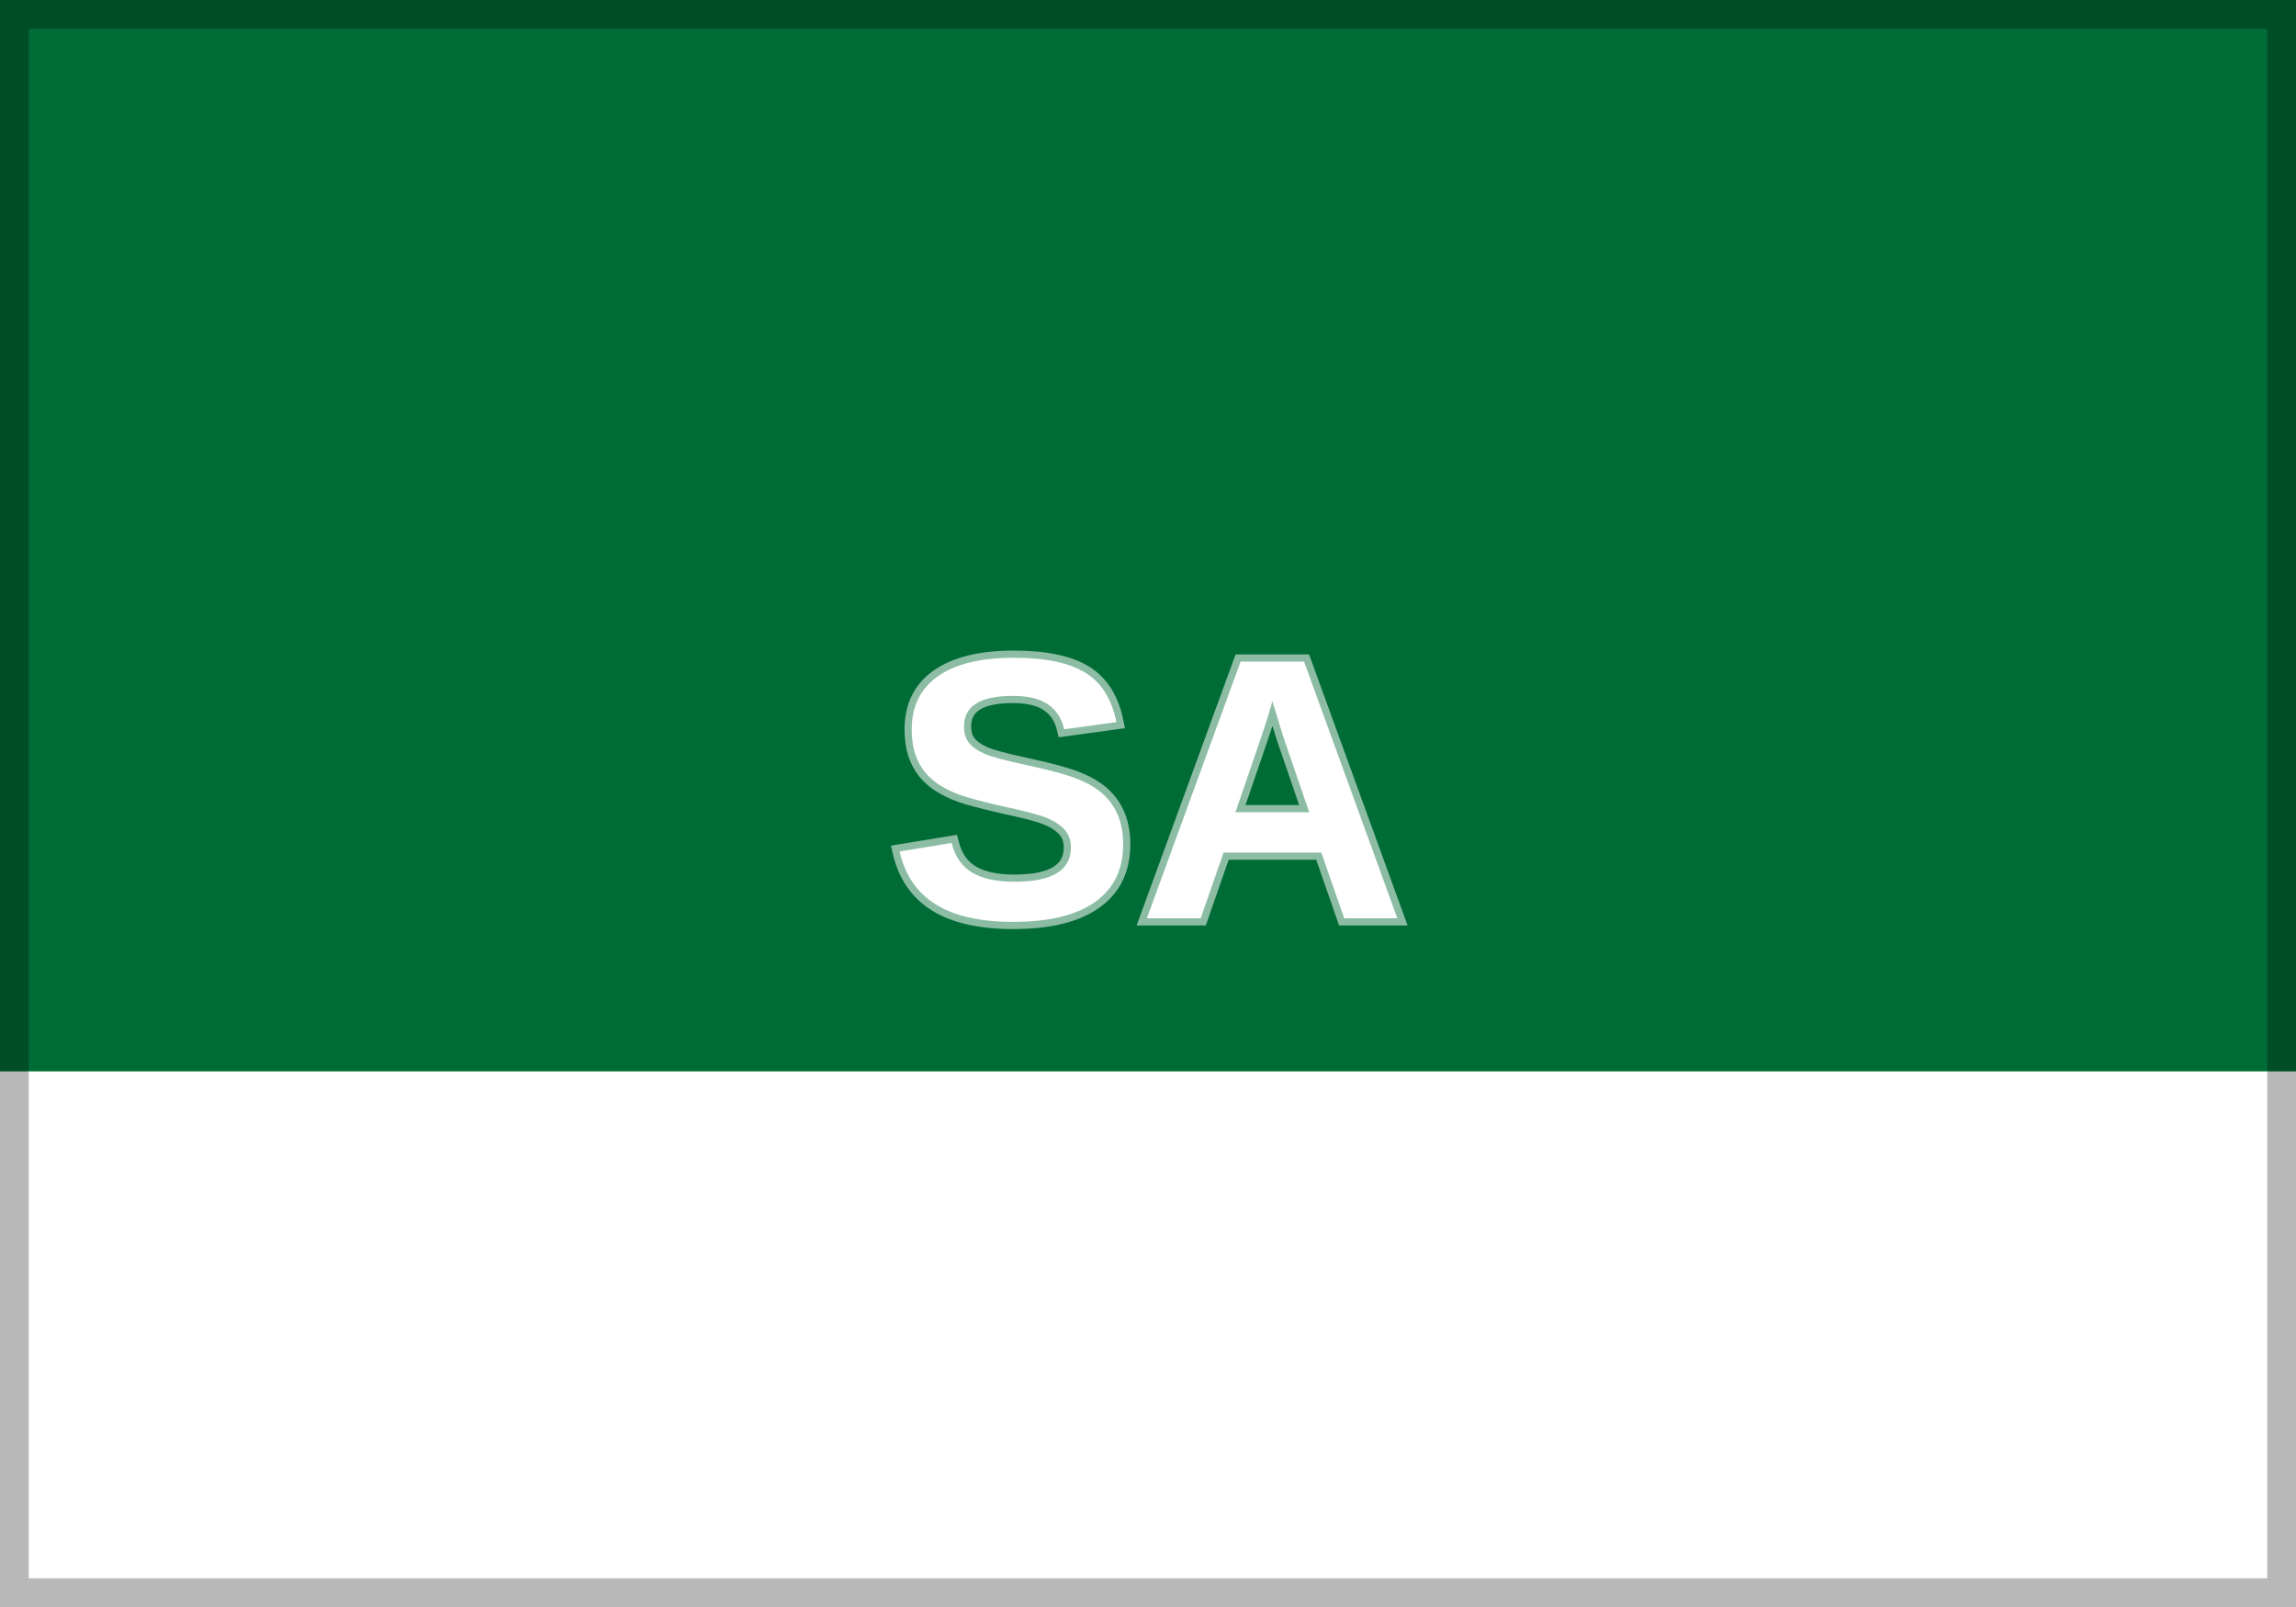
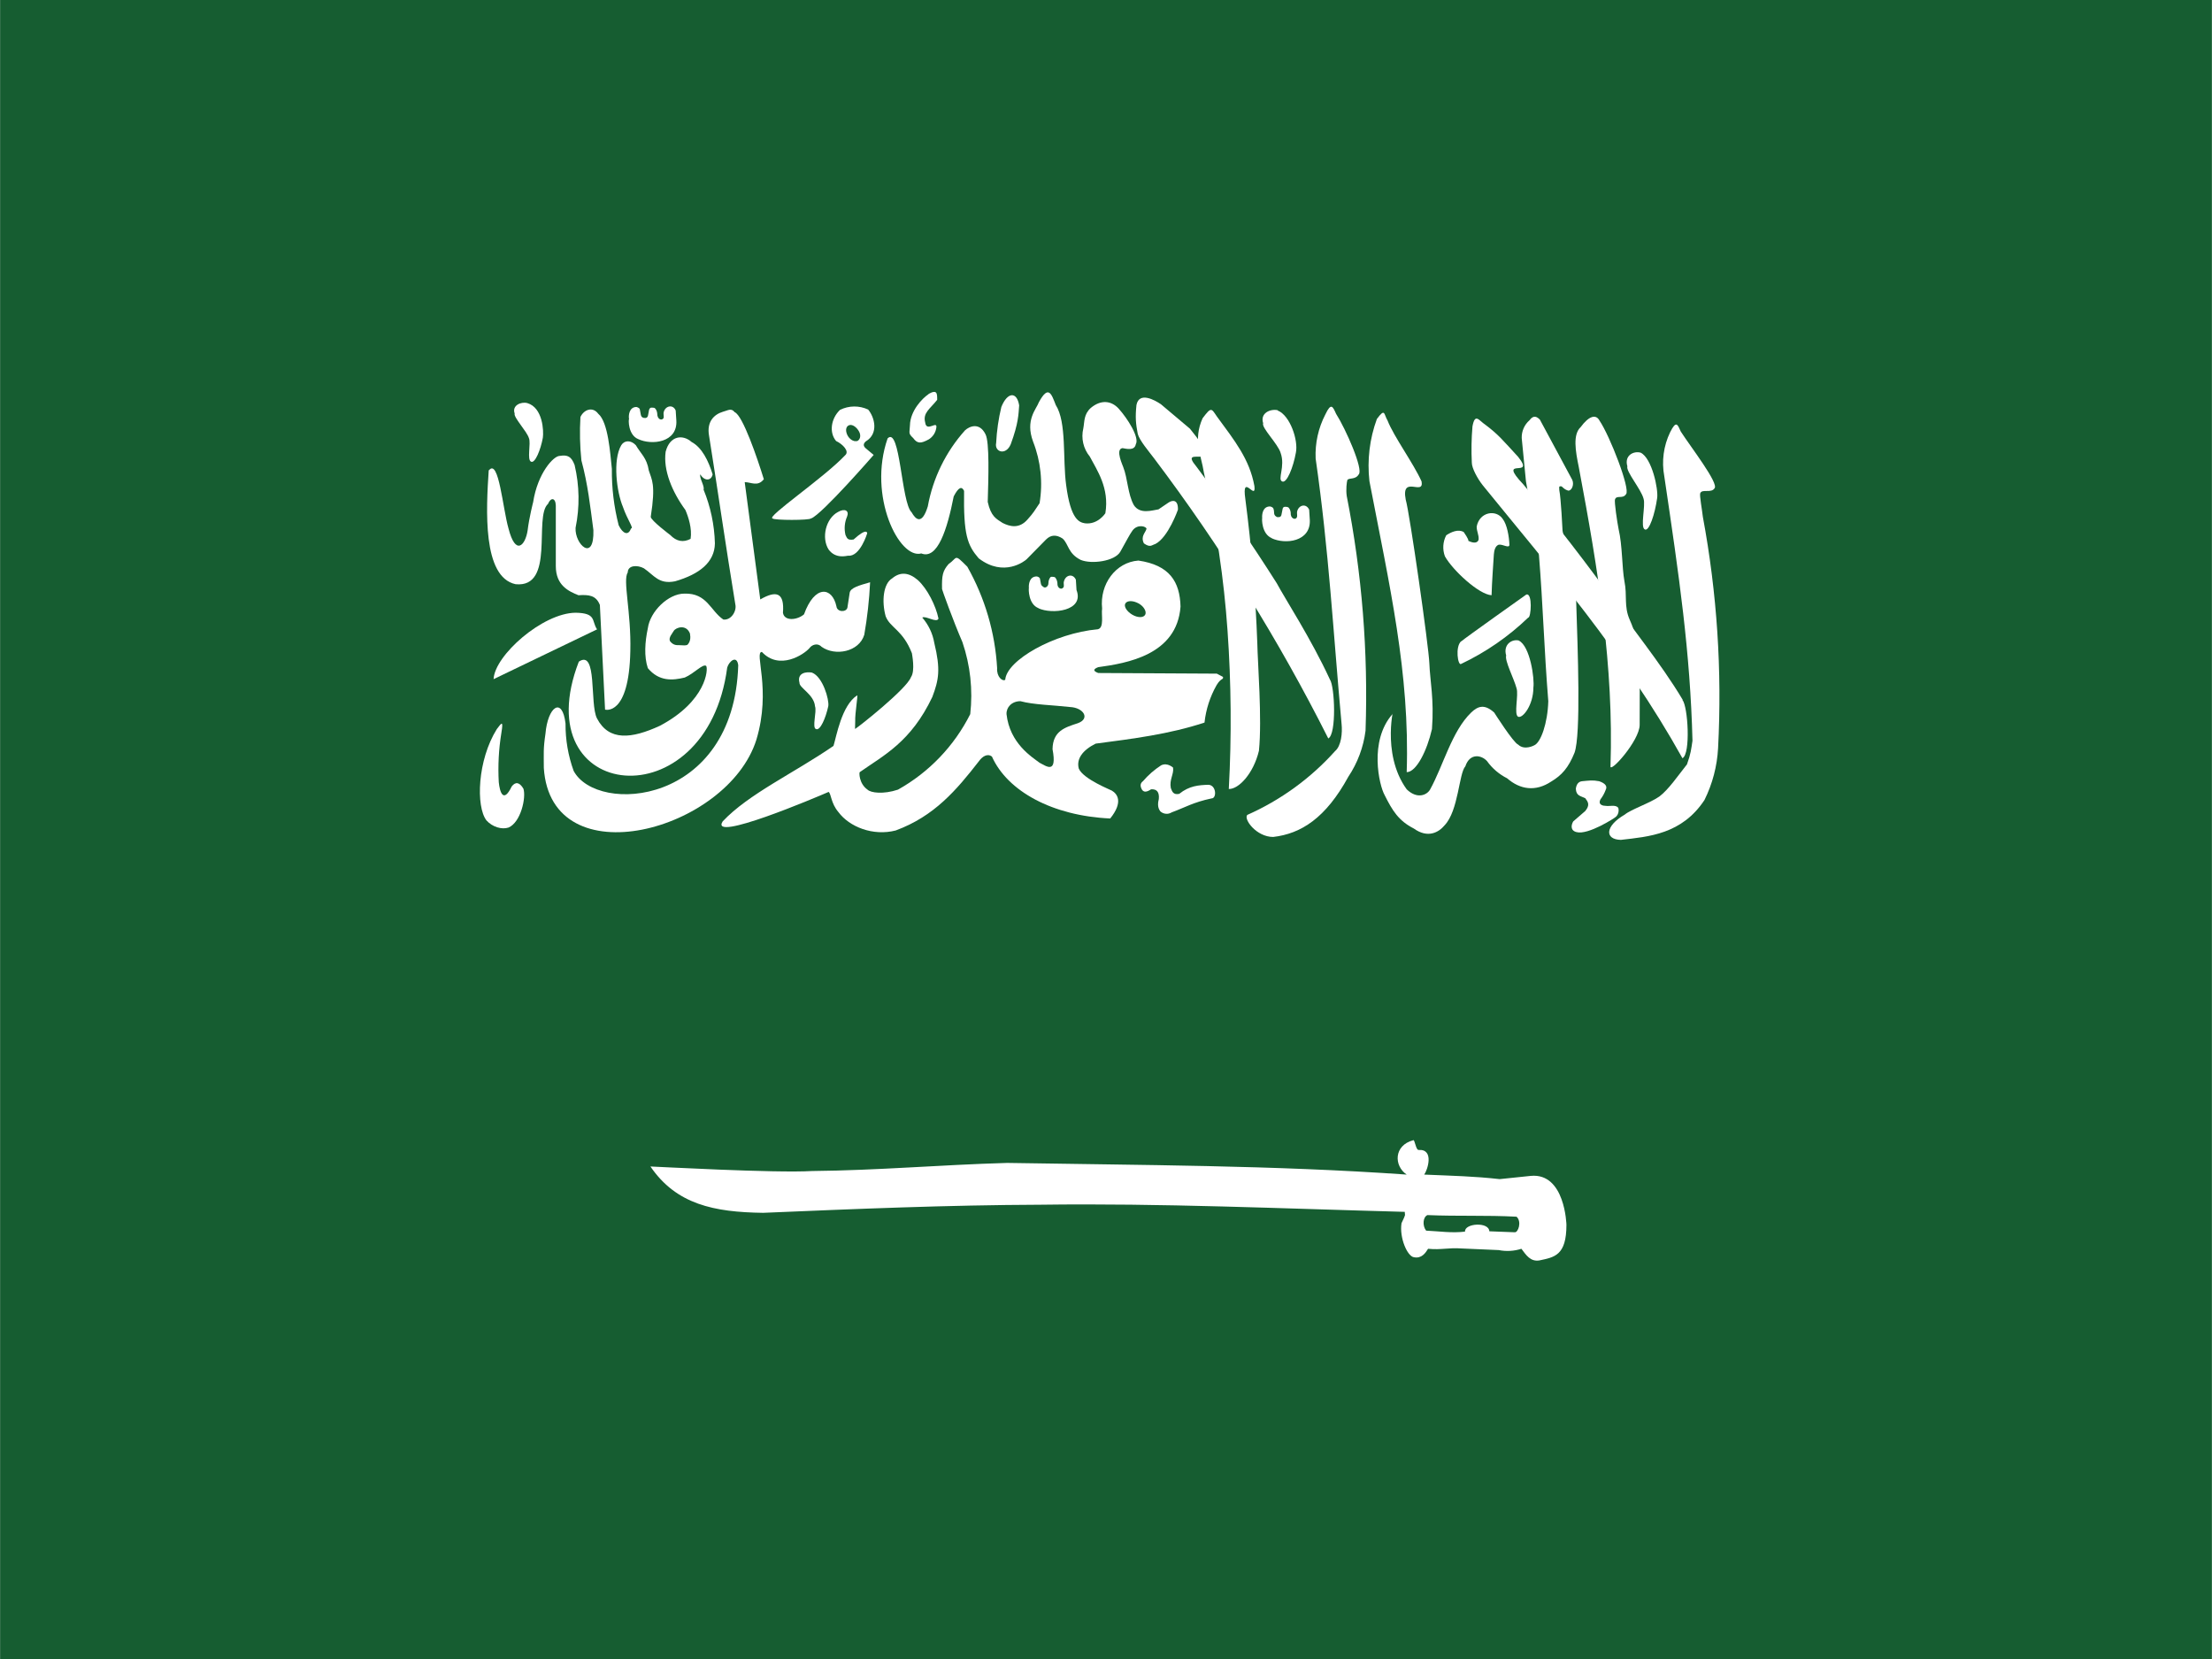
- <svg xmlns="http://www.w3.org/2000/svg" width="160" height="112" viewBox="0 0 160 112">
-   <rect width="160" height="112" fill="#006c35" />
-   <rect y="37.33" width="160" height="37.34" fill="#006c35" />
-   <rect y="74.67" width="160" height="37.33" fill="#fff" />
-   <rect x="1" y="1" width="158" height="110" fill="none" stroke="rgba(0,0,0,.28)" stroke-width="2" />
-   <text x="80" y="64" text-anchor="middle" font-family="Arial, sans-serif" font-size="26" font-weight="700" fill="#fff" paint-order="stroke" stroke="rgba(255,255,255,.55)" stroke-width="1">SA</text>
+ <svg xmlns="http://www.w3.org/2000/svg" id="flag-icons-sa" viewBox="0 0 640 480">
+   <defs>
+     <clipPath id="sa-a">
+       <path fill-opacity=".7" d="M-85.3 0h682.6v512H-85.3z" />
+     </clipPath>
+   </defs>
+   <g fill-rule="evenodd" clip-path="url(#sa-a)" transform="translate(80)scale(.9375)">
+     <path fill="#165d31" d="M-128 0h768v512h-768z" />
+     <path fill="#fff" d="M65.5 145.1c-.8 12-2 33 8.3 35.2 12.3 1.2 5.5-20.8 10-24.8.8-2 2.3-2 2.4.5v18.7c0 6 4 7.8 7 9 3.2-.2 5.4 0 6.6 3l1.6 32.3s7.4 2.2 7.8-18.1c.3-12-2.4-21.9-.8-24.2 0-2.3 3-2.4 5-1.3 3.2 2.2 4.6 5 9.6 4 7.6-2.2 12.2-5.9 12.3-11.7a47 47 0 0 0-3.5-16.6c.4-1-1.4-3.7-1-4.7 1.3 2.2 3.4 2 3.8 0-1.3-4.2-3.3-8.3-6.5-10-2.7-2.4-6.7-2-8 3-.8 5.7 2 12.4 6.1 18 .9 2.1 2.1 5.7 1.6 8.9q-3.4 1.8-6.3-1.2s-6-4.5-6-5.6c1.6-10.2.3-11.4-.6-14.3-.6-3.9-2.5-5.2-4-7.8-1.5-1.6-3.5-1.6-4.5 0-2.7 4.6-1.4 14.5.5 19 1.4 4.1 3.5 6.7 2.5 6.7-.8 2.3-2.5 1.7-3.8-1a67 67 0 0 1-2.1-17.4c-.5-4.6-1.1-14.4-4.2-17-1.8-2.4-4.5-1.2-5.5 1a82 82 0 0 0 .3 13.4c2 7.4 2.7 14 3.7 21.5.3 10.1-5.8 4.4-5.5-.7a45 45 0 0 0-.3-19.4c-1-2.6-2.1-3.2-4.6-2.8-1.9 0-6.8 5.3-8.2 14.3 0 0-1.2 4.6-1.7 8.7-.7 4.6-3.7 8-5.9-.6-1.8-6.3-3-21.6-6-18z" />
+     <path fill="#fff" d="m99 194.2-32 15.4c.3-7.3 15.1-20.4 25.3-20.5 6.5.1 4.9 2.5 6.6 5.1z" />
+     <path fill="#fff" d="M93.3 204.2c-16.8 43.5 39.5 49.6 45.8 1.8.6-2 3-3.9 3.4-.7-1.3 43.3-43.6 46.2-50.8 32.6a42 42 0 0 1-2.5-14.6c-1-8.5-5.5-5.2-6.2 3.2-.7 4.7-.5 6-.5 10.5 2.2 34.2 56.7 19.5 65.6-8.7 4.7-15.6-.8-27.1 1.7-27.1 5.4 5.8 13 .8 14.7-1.2.7-1 2.5-1.7 3.7-.4 4.2 3 11.6 1.6 13.2-3.7q1.4-8 1.8-16.2c-3.5 1-6 1.7-6.3 3.2l-.7 4.6c-.3 1.5-3.2 1.5-3.4-.4-1.3-6-6.7-6.7-10 2.5-2.1 1.8-6.1 2.2-6.5-.5.5-6.2-2-7-7-4.1l-4.8-36.2c2 0 4 1.5 5.9-.9-2-6.5-6.5-19.7-9-20.7-1.1-1.4-2.1-.5-3.7-.1-2.6.8-5 3-4.2 7.4 3 18.8 5 33.1 8.1 52 .5 2.1-1.3 5-3.7 4.7-4-2.7-5-8.2-12-8-5 0-10.6 5.5-11.3 10.7-.9 4.2-1.2 8.7 0 12.3 3.5 4.2 7.7 3.8 11.4 2.9 3-1.3 5.5-4.3 6.6-3.6.7.9.1 10.9-14.3 18.5-8.7 4-15.7 4.8-19.4-2.3-2.3-4.5.2-21.4-5.6-17.5" />
+     <path fill="#fff" d="M165 160c3.3-1.2 19.3-19.6 19.3-19.6l-2.4-2q-1.3-1.1 0-2.2c4-2.4 2.7-7.4.7-9.8a10 10 0 0 0-8.7.1c-2.8 2.7-3.4 7-1.2 9.6 2.1 1 4.2 3.2 2.8 4.4-6.6 7-24.5 19.1-22.4 19.5.4.6 11.5.6 11.8 0zm-97 65c-6 9.6-6.5 23.9-3.2 28.2 1.8 2 4.7 2.9 6.8 2.2 3.8-1.6 5.5-9.3 4.6-12q-1.8-3-3.6-.7c-2.6 5.4-3.7 1.7-4-1.3a70 70 0 0 1 .8-15.2c.7-4.2 0-3-1.4-1.2m257.1-15.3c-5.8-12.6-13.9-25-16.4-29.7a558 558 0 0 0-24.8-36c-6.2-7.4 10.2 3.1-2-11.7l-8.9-7.5c-2-1.4-6.8-4-7.6.2-.4 3.8-.2 5.8.4 8.9.5 2 3.5 5.5 5 7.5a565 565 0 0 1 53.8 86.5c2.6-1.3 2-16.1.5-18.2" />
+     <path fill="#fff" d="M299.6 251.5c-1.2 1.3 2.8 6.8 8 6.8 8.6-1 16.2-5.8 23.2-18.6a33 33 0 0 0 5.3-14.2 317 317 0 0 0-5.8-72.4c-.3-2 0-4.4.2-5 .6-.7 2.5 0 3.5-1.7 1.5-1.5-4-14-7-18.7-1-2.2-1.5-3.6-3.3.2a27 27 0 0 0-3 13.6c4.1 28.5 5.4 53.4 8 81.9.3 2.8-.1 6.8-2 8.4a80 80 0 0 1-27.1 19.7m116.5-.1c-6.2 3.6-6.2 7.7-1.2 7.8 8.6-1 18.8-1.7 25.8-12.3a41 41 0 0 0 4.2-16 303 303 0 0 0-4.7-71.4c-.2-2-1.1-6.7-.8-7.3.6-1.4 3.4.1 4.4-1.5 1.4-1.5-7.3-12.7-10.4-17.5-1-2.2-1.4-3.6-3.3.2a22 22 0 0 0-1.8 13.6c4.6 31 8 54.2 8.7 81.6-.4 2.6-.5 4-1.7 7.3-2.7 3.4-5.7 7.8-8.5 9.9-2.8 2-8.8 4-10.7 5.6" />
+     <path fill="#fff" d="M420.7 223.7q.1-10.9-.1-19a34 34 0 0 0-3-13.5c-1.8-4.1-.7-7.4-1.6-11.8-.8-4.4-.6-11-1.8-16.1-.4-2-1.4-8.5-1.1-9.2.5-1.4 2.4 0 3.4-1.6 1.4-1.5-5-18-8.2-22.7-1.1-2.1-3.3-1.4-5.8 2-2.5 2.3-1.6 7.4-.6 12.3 6.1 32.3 10.8 61.6 9.8 92.3-.4 2.6 9-7.8 9-12.7m-45.7-40c-3.9-.2-12-7.7-14.4-12a8 8 0 0 1 .4-6.5c1.5-1 3.7-2 5.4-1 0 0 1.7 2.4 1.4 2.7 2 1 3 .5 3.2-.4.1-1.5-.6-2.4-.6-4 .9-4.6 6-5.3 8-2.4 1.4 1.8 2 5.5 2.1 8 0 1.3-2-.2-3.3 0-1.1.4-1.4 1.8-1.5 3-.2 3.3-.6 8.6-.7 12.5zm-71.8 48c1-9.8-.4-27.3-.5-33.1A477 477 0 0 0 299 154c-1.2-8.4 3.4.9 2.8-4-1.5-8.3-6.1-14-11.6-21.5-1.7-2.5-1.7-3-4.4.6-3 6.7-.4 11.4.4 16.7 3.9 17.2 6.2 33 7.3 48.7a393 393 0 0 1 .4 49c3 .1 7.6-4.7 9.3-11.8" />
+     <path fill="#fff" d="M434 216c-6.9-11.6-17.2-24-20-28.7a658 658 0 0 0-29.2-37.8c-8.5-9 4-1.5-1.6-8.5-4.7-5.1-6-6.8-10.1-9.9-2-1.3-3.2-3.8-4 .5a83 83 0 0 0-.2 11.2c0 1.7 1.8 5 3.4 7 20.7 25.5 43.4 51.5 61.6 84.2 2.6-1.3 1.7-16 0-18z" />
+     <path fill="#165d31" d="M122.6 194.7c-.5.9-1.6 2-1.2 3.1q1 1.4 2.6 1.3c1.1 0 2.7.3 3-.3q1-1.2.6-3.3c-1.2-3-4.4-1.8-5-.8" />
+     <path fill="#fff" d="M354.2 362.5c9.2.4 15.2.5 23.3 1.4l9.6-1c10.6-1 11 15.1 11 15.1 0 9.5-3.7 10-8.4 11-2.7.4-4-1.6-5.5-3.6a14 14 0 0 1-7 .4l-11.5-.5c-4-.3-6.2.5-10.3.1-.8 1.3-2 3.1-4.4 2.6-2-.3-4.5-6-3.8-10.5 1.5-3.2 1-2.1 1-3.5-37.6-1-75.5-2.7-112.3-2.2-28.8.1-57.2 1.3-85.7 2.5-15.2-.2-26.8-2.6-34.8-14.3.8 0 38.8 2.1 49.9 1.4 20.5-.2 39.3-1.9 60.2-2.5 41.2.7 82.1.7 123.3 3.6-4-2.7-4-9 2-10.6.5-.4.8 3.1 1.7 3 4.9-.3 2.7 6.3 1.7 7.6M188.6 135.3c-6.2 17.8 3.6 37.4 10.4 35.5 5 2 8-7.4 10-17.6 1.5-2.9 2.5-3.2 3.2-1.7-.2 13.6 1 16.7 4.5 20.8 7.8 6 14.3.8 14.8.3l6-6.1q2.2-2.2 5.1-.3c1.9 1.7 1.6 4.6 5.6 6.6 3.4 1.4 10.5.4 12.2-2.5 2.2-3.9 2.8-5.2 3.8-6.6 1.6-2.1 4.3-1.2 4.3-.5-.3 1.2-1.9 2.3-.8 4.5 2 1.4 2.4.5 3.5.2 4-2 7-10.6 7-10.6.1-3.2-1.7-3-2.9-2.2l-3.1 2.1c-2 .3-5.7 1.6-7.6-1.3-1.9-3.4-1.9-8.3-3.3-11.8 0-.2-2.6-5.5-.2-5.8 1.2.2 3.7.9 4.1-1.2 1.2-2.1-2.6-8-5.3-11-2.3-2.5-5.5-2.8-8.6-.2-2.2 2-1.9 4.2-2.3 6.3a10 10 0 0 0 2 8.7c2.2 4.2 6.1 9.7 4.8 17.5 0 0-2.3 3.6-6.3 3.1-1.7-.3-4.4-1-5.8-11.8-1.1-8 .2-19.4-3.2-24.7-1.3-3.3-2.2-6.4-5.2-.9-.8 2.2-4.3 5.5-1.8 12.2a36 36 0 0 1 2 19c-1.5 2.2-1.8 2.9-3.7 5-2.6 3-5.5 2.2-7.7 1.1-2-1.3-3.6-2-4.6-6.5.2-7 .6-18.5-.7-20.9-1.9-3.8-5-2.4-6.3-1.2a48 48 0 0 0-11.5 23.5c-1.8 5.8-3.7 4.1-5 1.8-3.2-3-3.5-26.7-7.4-22.8" />
+     <path fill="#fff" d="M207.4 174.1c2.9-2 1.6-3.4 5.8.8a72 72 0 0 1 9.2 31.3c-.2 2.6 1.6 4.2 2.5 3.6.4-6 15.1-14.4 28.6-15.6 2-.5 1-4.4 1.3-6.4-.8-7.5 4.2-14.3 11.2-14.8 9.6 1.4 12.8 6.5 13 14.2-1.1 15-16.7 17.5-25.4 18.7-1.3.5-1.9 1.1 0 1.8l36.6.2 1.9 1c.2 1-.6.2-2 2.6a30 30 0 0 0-3.7 11.5c-10.9 3.6-22.2 5-33.6 6.5-4 2-6 4.7-5.2 7.7 1.4 3.3 10.2 6.7 10.2 6.8 1.7 1 3.6 3.5-.5 8.6-17.8-.8-31.7-8.4-36.5-19.1-1.4-1.1-3 0-4 1.4-7 9-13.8 17-25.7 21.4-7 1.8-14.3-1.1-17.7-5.7-2.3-2.7-2.2-5.6-3-6.2-3.9 1.7-36.9 15.7-32.7 9.1 8-8.5 22-14.9 34.2-23.3.9-2.9 2.5-12.5 7.3-15.6.3 0-.7 5.6-.6 8 0 2-.2 2.7.2 2.2.9-.5 15.7-12.2 17-15.8 1.4-2 .3-7.2.3-7.4-2.8-7.2-6.7-7.8-8.1-11.4-1.3-4.7-.7-10.1 2-11.7q3.7-3.1 7.9.5c3 2.7 5.6 8 6.4 11.9-.5 1.5-4-1-5-.3a16 16 0 0 1 3.7 7.8c2 8.2 1.4 11.4-.6 16.7-6.6 13.9-15 18-22.4 23.2-.2 0-.3 3.5 2.4 5.4 1 1 4.9 1.5 9.4 0a55 55 0 0 0 22.3-23.3 51 51 0 0 0-2.4-22.2c-2.9-6.7-6.3-16.2-6.3-16.4-.1-4.2.2-5.6 2-7.7m-95.8-38.6c4.2 2 12.2 1.1 11.8-5.7l-.2-3.1c-.8-2-3.2-1.5-3.7.5-.2.7.3 1.8-.3 2.1-.4.4-1.7.2-1.7-1.7q-.1-1-.7-1.6-.2-.2-.9-.2c-.6 0-.6.1-.9.6l-.3 1.6q-.1.9-.8 1c-.6 0-.5 0-1-.2q-.4-.3-.5-1l-.3-1.6q-.3-.4-1-.6c-2.3 0-2.5 2.7-2.3 3.7-.2.2-.3 4.9 2.8 6.2" />
+     <path fill="#fff" d="M235.1 187.7c4.2 2 14.3.9 11.8-5.6l-.2-3.2c-.9-2-3.2-1.5-3.7.6-.2.6.3 1.7-.4 2-.3.4-1.7.2-1.6-1.6q-.1-1-.7-1.7-.3-.2-1-.2c-.5 0-.5.2-.8.7q-.3.7-.3 1.6-.2.8-.9 1c-.5 0-.4 0-.8-.3q-.5-.3-.6-.9l-.3-1.6q-.3-.5-1-.6c-2.3 0-2.5 2.6-2.4 3.6-.1.2-.2 5 3 6.2zm72-21.6c4.2 2 12.1 1.1 11.8-5.6l-.2-3.2c-.9-2-3.2-1.5-3.7.5-.2.7.3 1.8-.4 2.2-.3.3-1.7.1-1.6-1.8q-.1-1-.7-1.6-.3-.2-1-.2t-.8.7l-.3 1.5q-.1 1-.9 1c-.8 0-.4 0-.8-.2q-.5-.3-.6-.9 0-1-.3-1.7-.4-.4-1-.5c-2.3 0-2.5 2.6-2.4 3.6-.1.2-.2 4.9 3 6.2zm37.3 54.3c-7.3 8.3-4.1 22-2.4 25 2.4 4.8 4.3 7.9 9 10.3 4.3 3.1 7.7 1.2 9.5-1 4.3-4.5 4.4-16 6.4-18.2 1.4-4.2 5-3.5 6.7-1.6a17 17 0 0 0 6.2 5.3c4 3.5 8.8 4.2 13.6 1 3.2-1.9 5.3-4.2 7.2-8.9 2-5.6 1-31.6.5-47l-4.2-21.5c0-.2-.5-10.2-1-12.5 0-1-.3-1.3.7-1.2 1.1 1 1.2 1 2 1.3 1 .2 2-1.7 1.3-3.3l-10-18.6c-.8-.8-1.9-1.6-3.2.2a7 7 0 0 0-2.4 5.5l1.3 13.3 4 22.6c1.3 16 1.6 29.2 2.9 45.3-.2 6.8-2.3 12.7-4.3 13.6 0 0-3 1.7-5-.2-1.5-.6-7.4-9.9-7.4-9.9-3-2.7-5-2-7.1 0-6 5.8-8.6 16.4-12.7 23.8-1 1.7-4 3-7.2-.1-8.2-11.3-3.4-27.3-4.4-23.2M309 126.7c3.8 1.5 6.4 9.2 5.6 13-.8 4.5-2.8 9.5-4.2 8.9-1.6-.6 1-4.6-.5-8.8-.8-2.8-6-7.8-5.4-9.2-1-3.1 2.2-4.5 4.5-4z" />
+     <path fill="#fff" d="M356.6 225c.7-9.2-.6-14.8-.8-20.2s-6.1-46.6-7.3-50.6c-1.5-7.8 5.7-1 4.9-5.6-2.5-5.6-8.6-13.9-10.5-18.8-1.2-2-.7-4-3.3-.5a42 42 0 0 0-2.3 19.2c6.2 32.3 12.5 59.1 11.5 89.8 3 0 6.3-6.7 7.8-13.3m64.4-85.3c3.5 1.7 5.5 11.3 5.1 14-.7 5-2.5 10.4-3.8 9.7-1.5-.6.3-7.4-.4-9.5-.8-3-5.5-8.4-5-10-1-3.4 2-4.8 4.1-4.2m-255.7 67.9c3.3 1.3 5.3 8.3 5 10.3-.8 3.7-2.5 7.7-3.8 7.1-1.3-.4.3-5.4-.3-7-.3-3.7-4.9-5.7-4.8-7.3-.8-3 2-3.5 4-3.1z" />
+     <path fill="#165d31" d="M244.9 218.2c4.2.2 6.3 3.6 2.4 5-4 1.3-7.7 2.4-7.8 8 1.5 8-2 5.2-4 4.2-2.4-1.8-9.2-6-10.2-15-.1-2.1 1.6-4 4.3-4 4 1.1 10 1.2 15.3 1.8" />
+     <path fill="#fff" d="M77.4 124.4c4.8 1.4 5.1 8.6 4.8 10.7-.7 3.8-2.4 7.9-3.6 7.4-1.4-.5 0-5.7-.7-7.3-.7-2.2-4.8-6.4-4.4-7.6-.9-2.5 2-3.7 3.9-3.2m95.9 33.6c-3.8 2-5.2 8-2.9 11.6 2.2 3 5.6 1.9 6 1.9 3.7.4 5.9-6.9 5.9-6.9s.1-2-4.2 1.9c-1.9.3-2-.4-2.5-1.4a9 9 0 0 1 .5-5.7c.7-1.8-.7-2.6-2.8-1.4m28-36.4c-2 1.3-5.7 5.2-5.8 9.6-.1 2.5-.6 2.5 1 4 1.3 1.8 2.4 1.7 4.8.4a5 5 0 0 0 2.3-3.4c.6-2.8-3 1.4-3.4-1.8-.8-3 1.5-4.2 3.7-7 0-2 0-3.3-2.7-1.8zm22.4 4a60 60 0 0 0-1.6 11.1c-.6 2.8 3 4 4.5.4 2.4-6.5 2.4-9.3 2.6-12-.7-4.3-3.6-4.2-5.5.5m142 72.3c.4-.5 20-14.4 20-14.4 2-.7 1.5 7.2.6 7.1a78 78 0 0 1-20.7 14.3c-1 .7-1.9-5.3 0-7zm17.7-.2c3.5 1.7 4.9 11.8 4.5 14.5 0 5.4-3.3 9.6-4.7 9-1.4-.7.2-6.7-.5-8.8-.8-3-3.7-8.5-3.2-10.1-1-3.4 1.8-5.2 4-4.6zm-116 43.4a26 26 0 0 1 5.6-4.9c2-1 3.8.8 3.7.7.3 2-1.2 3.7-.7 6.3.4 1 .7 2.2 2.6 1.8 3.1-2.5 6-2.7 9-2.8 2.5.1 2.6 4.2 1 4.2-5.7 1.2-8.2 2.8-12.3 4.3-2 1.2-3.6-.3-3.6-.4s-1.1-1.1-.4-3.7q.3-3.2-2.4-3c-1.2.8-2.4 1.2-3-.3q-.6-1.4.5-2.2m136.6 5.4c.8 1 1.4 2-.1 3.8l-3.7 3.2c-.6 1-1 2.8 1 3.3 3.6 1 12-4.5 12-4.6 1.4-1 1-3 .8-3-.8-.9-2.6-.3-3.8-.5-.6 0-2.5-.2-1.6-2a11 11 0 0 0 1.6-2.9q.9-1.7-2-2.7c-2.1-.4-3-.2-5.3 0q-1.6.2-1.9 2.3c.1 2.3 1.5 2.2 3 3z" />
+     <path fill="#165d31" d="M268.1 189.7c-.5 1-2.3 1-4 0s-2.7-2.6-2.1-3.5 2.3-.9 4 0 2.6 2.6 2.1 3.5m-89-53.6c-1 .3-2.4-.6-3-2s-.3-2.6.7-2.9 2.3.7 3 2 .3 2.7-.8 3zM355.2 375c9.4.4 18.2 0 27.5.5 1.7 1.5.5 5-.6 4.8l-7.8-.3c-.1-3-7.7-2.5-7.5.1-4.1.5-7.8-.1-12-.3-1.2-1.5-1-4.2.4-4.8" />
+   </g>
</svg>
